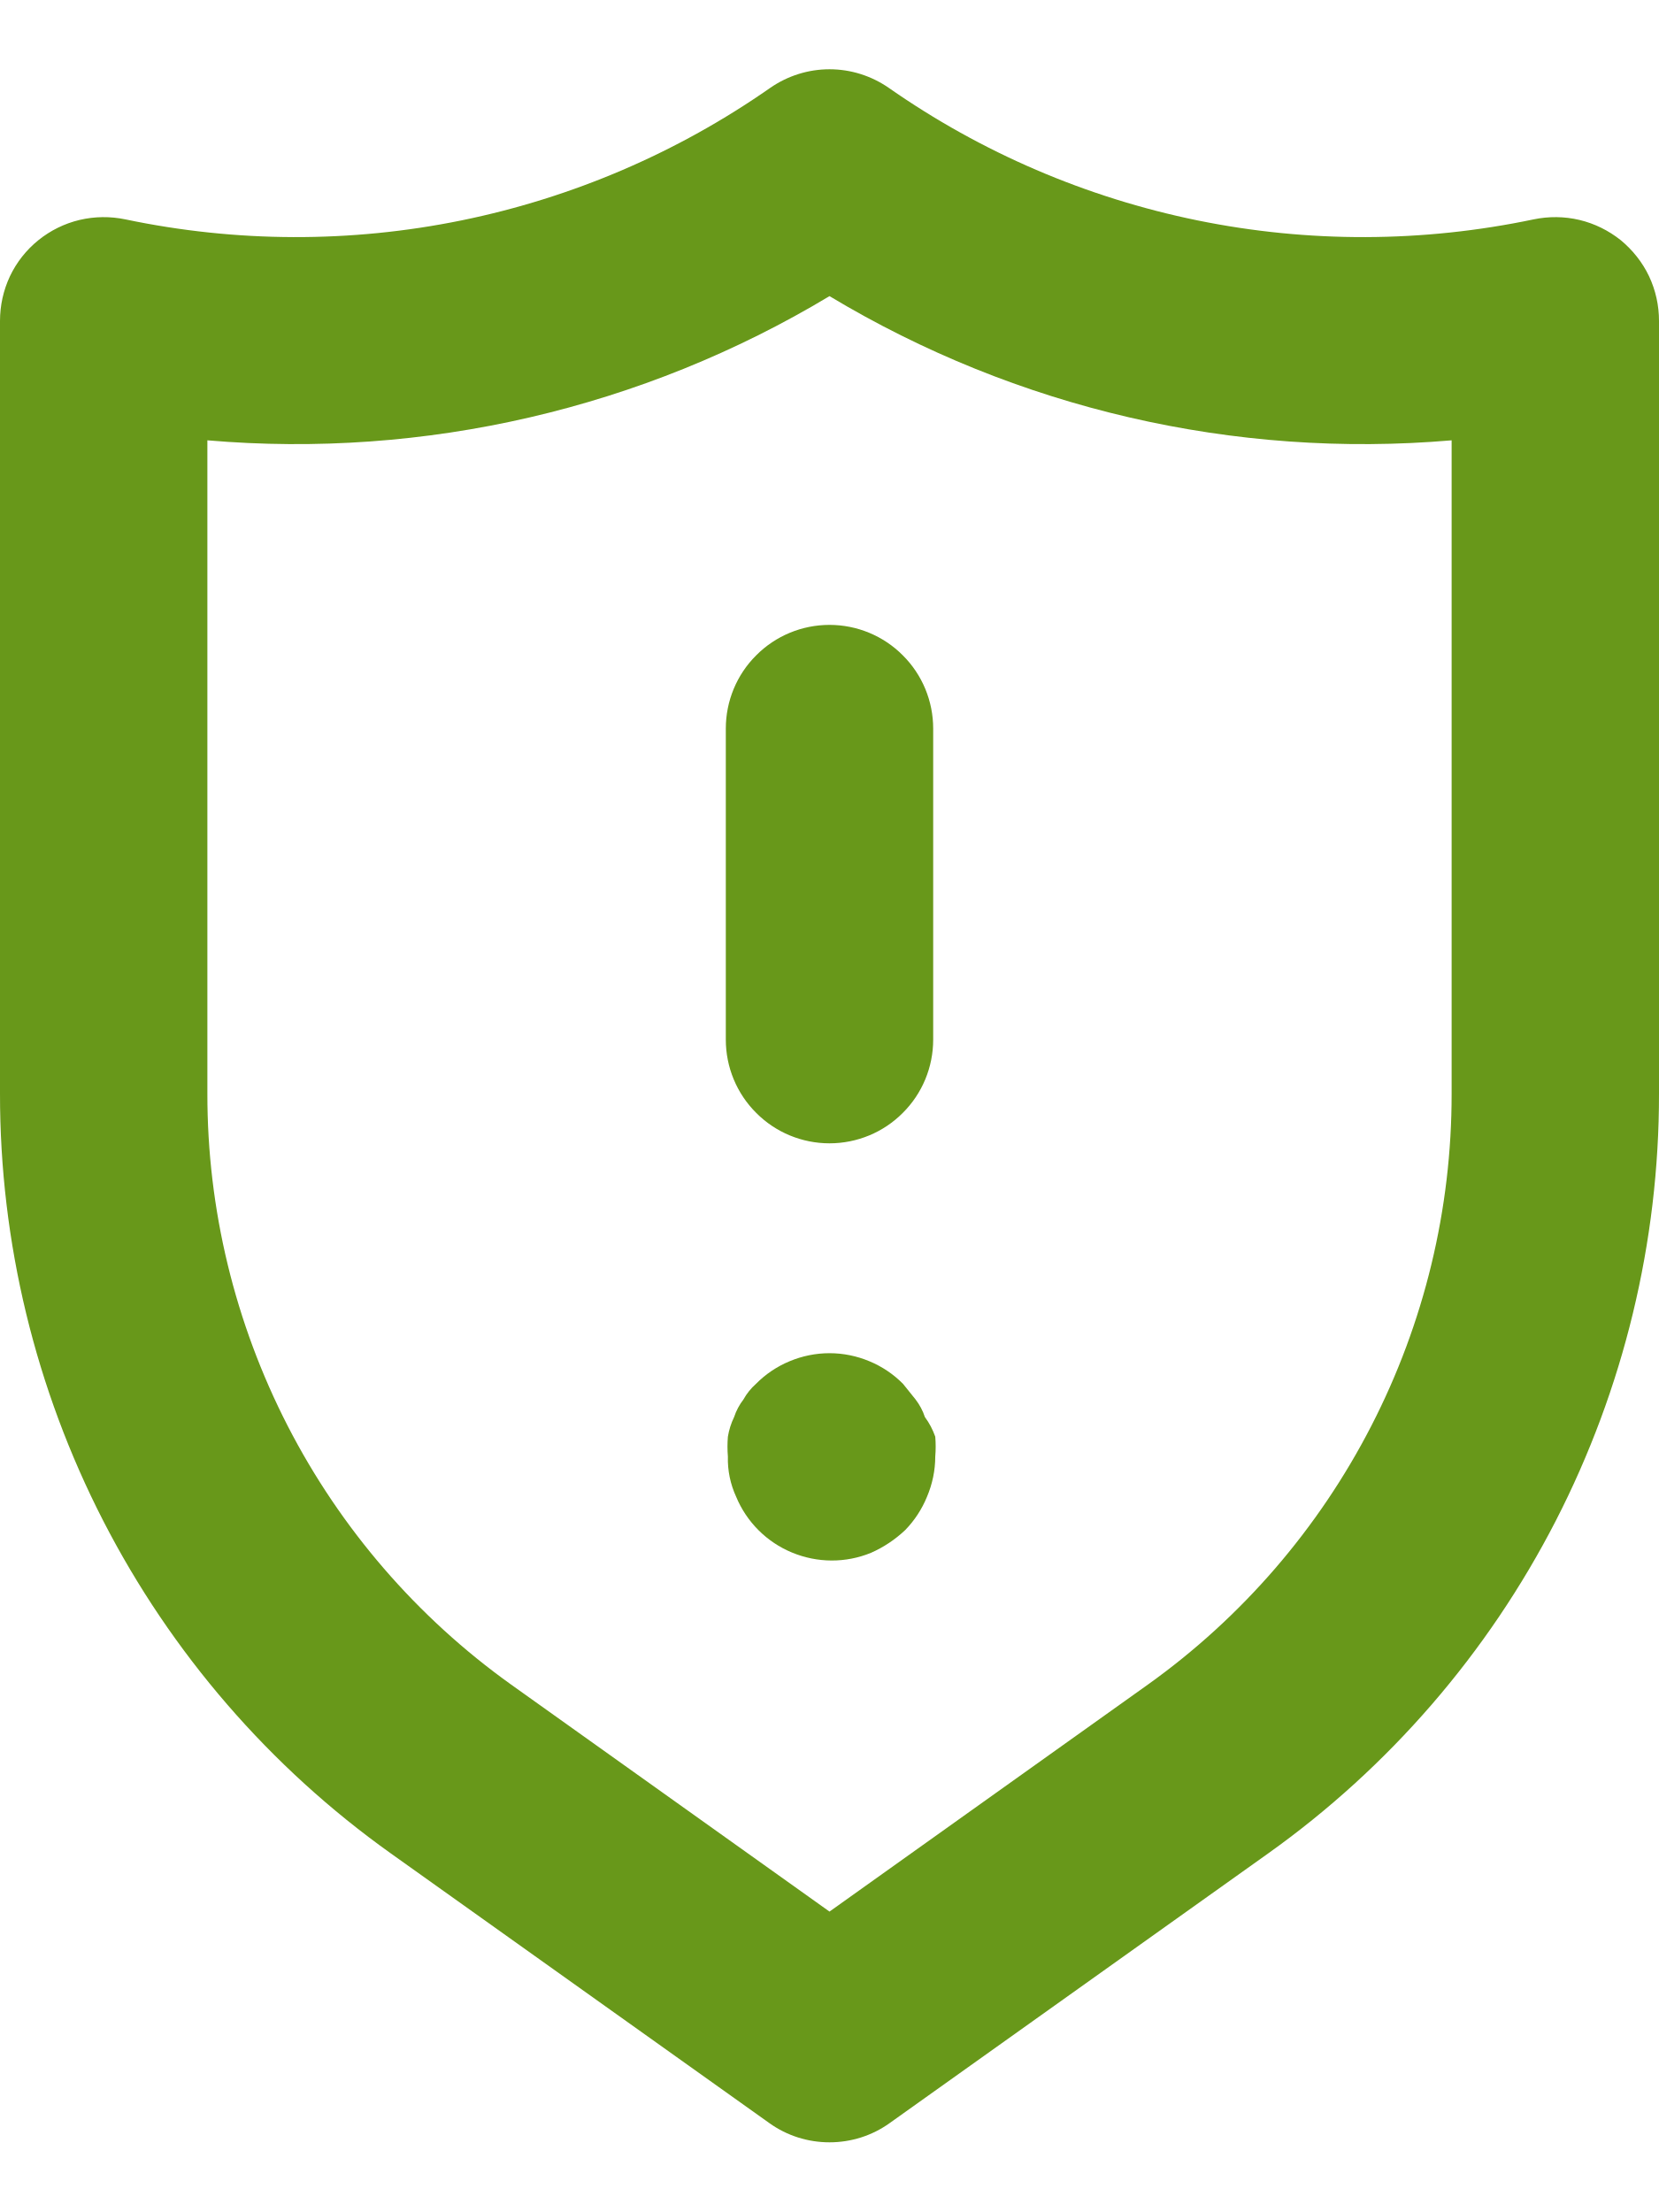
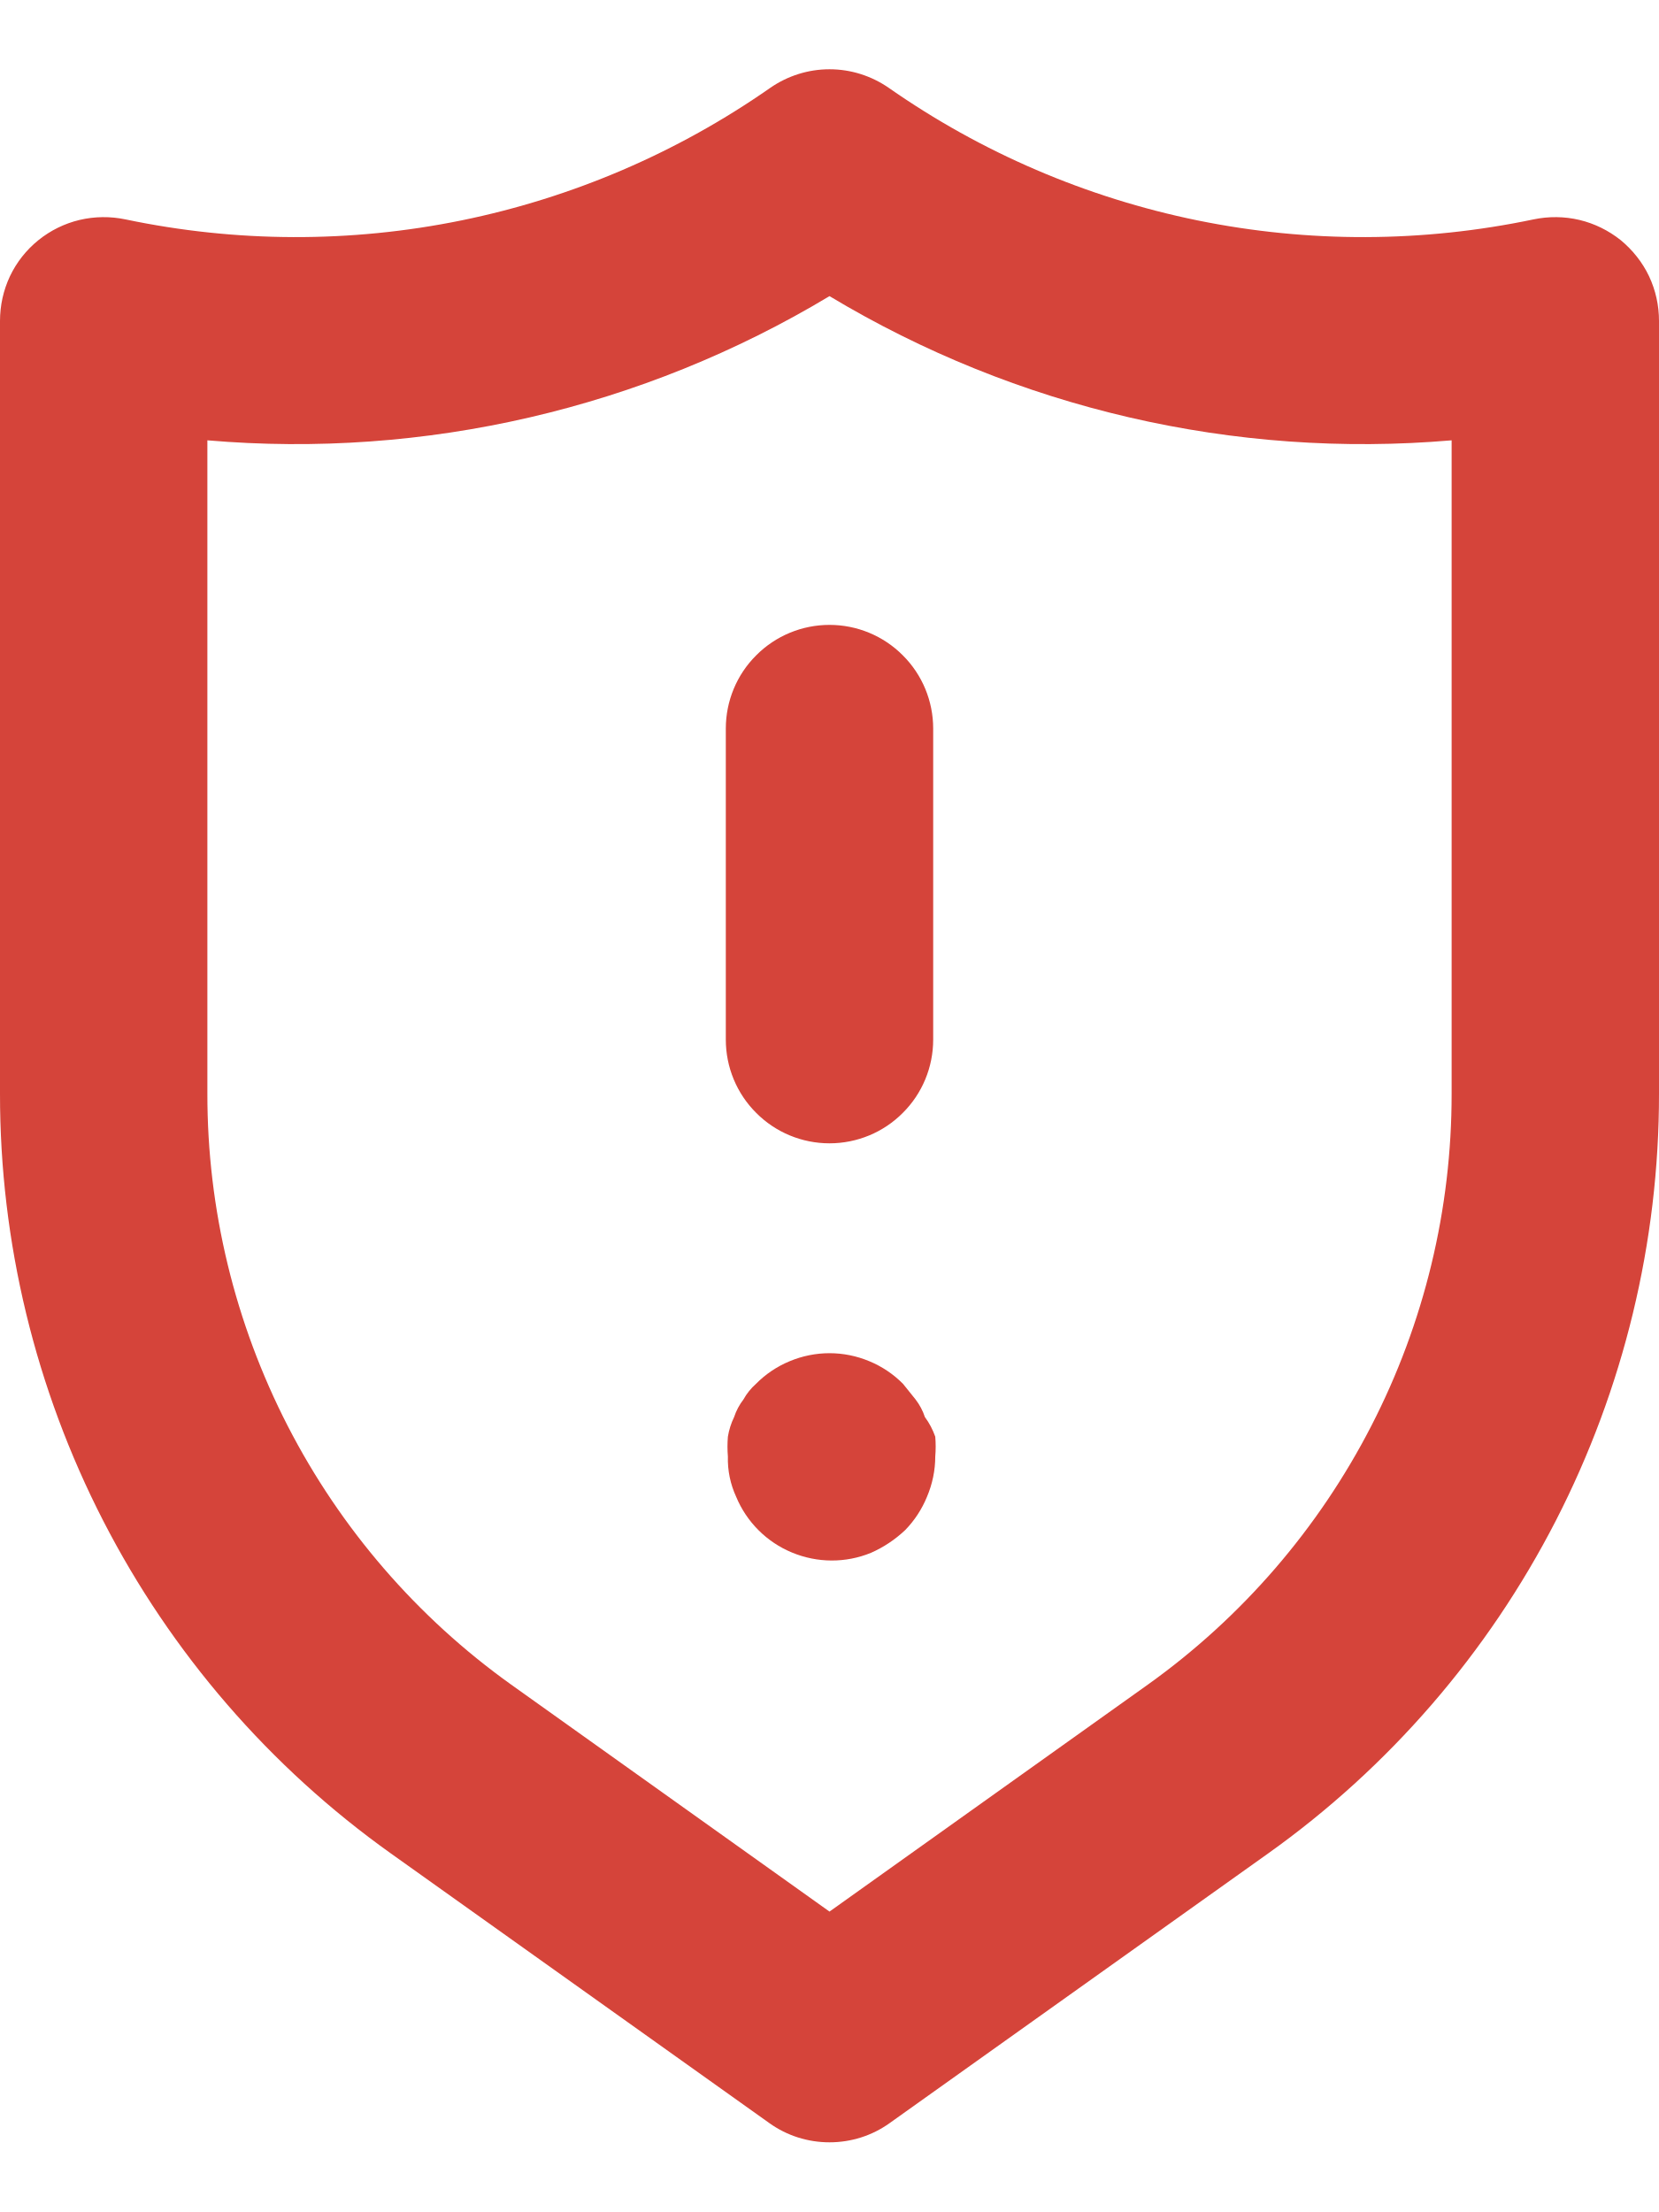
<svg xmlns="http://www.w3.org/2000/svg" width="12" height="16" viewBox="0 0 12 16" fill="none">
-   <path d="M6.69 10.25C6.675 10.204 6.652 10.161 6.622 10.122L6.532 10.01C6.463 9.94 6.38 9.884 6.288 9.846C6.197 9.808 6.099 9.788 6 9.788C5.901 9.788 5.803 9.808 5.712 9.846C5.62 9.884 5.537 9.94 5.468 10.01C5.432 10.042 5.401 10.08 5.378 10.122C5.348 10.161 5.325 10.204 5.31 10.25C5.288 10.295 5.273 10.343 5.265 10.392C5.261 10.44 5.261 10.488 5.265 10.535C5.262 10.636 5.283 10.736 5.325 10.827C5.401 11.01 5.547 11.155 5.729 11.23C5.912 11.306 6.117 11.307 6.3 11.232C6.391 11.192 6.475 11.136 6.548 11.067C6.615 10.998 6.668 10.917 6.705 10.827C6.744 10.735 6.765 10.636 6.765 10.535C6.769 10.488 6.769 10.44 6.765 10.392C6.747 10.341 6.722 10.293 6.69 10.25ZM6 4.52C5.801 4.52 5.61 4.599 5.47 4.74C5.329 4.88 5.25 5.071 5.25 5.27V7.52C5.25 7.719 5.329 7.91 5.47 8.05C5.61 8.191 5.801 8.27 6 8.27C6.199 8.27 6.39 8.191 6.53 8.05C6.671 7.91 6.75 7.719 6.75 7.52V5.27C6.75 5.071 6.671 4.88 6.53 4.74C6.39 4.599 6.199 4.52 6 4.52ZM11.723 1.737C11.635 1.667 11.534 1.617 11.425 1.591C11.316 1.565 11.202 1.564 11.092 1.587C10.291 1.755 9.464 1.758 8.661 1.594C7.859 1.43 7.099 1.104 6.428 0.635C6.302 0.548 6.153 0.501 6 0.501C5.847 0.501 5.698 0.548 5.572 0.635C4.901 1.104 4.141 1.43 3.339 1.594C2.536 1.758 1.709 1.755 0.908 1.587C0.798 1.564 0.685 1.565 0.575 1.591C0.466 1.617 0.365 1.667 0.278 1.737C0.19 1.808 0.12 1.897 0.072 1.998C0.024 2.1 -0 2.21 4.33611e-06 2.322V7.91C-0.001 8.985 0.256 10.045 0.747 11.001C1.239 11.958 1.952 12.783 2.828 13.407L5.565 15.357C5.692 15.448 5.844 15.496 6 15.496C6.156 15.496 6.308 15.448 6.435 15.357L9.172 13.407C10.048 12.783 10.761 11.958 11.253 11.001C11.744 10.045 12.001 8.985 12 7.91V2.322C12 2.21 11.976 2.1 11.928 1.998C11.88 1.897 11.809 1.808 11.723 1.737ZM10.5 7.91C10.501 8.746 10.302 9.57 9.919 10.314C9.537 11.057 8.983 11.699 8.303 12.185L6 13.827L3.697 12.185C3.017 11.699 2.463 11.057 2.081 10.314C1.699 9.57 1.499 8.746 1.5 7.91V3.185C3.072 3.32 4.647 2.955 6 2.142C7.353 2.955 8.928 3.32 10.5 3.185V7.91Z" fill="#68981A" />
+   <path d="M6.69 10.25C6.675 10.204 6.652 10.161 6.622 10.122L6.532 10.01C6.463 9.94 6.38 9.884 6.288 9.846C6.197 9.808 6.099 9.788 6 9.788C5.901 9.788 5.803 9.808 5.712 9.846C5.62 9.884 5.537 9.94 5.468 10.01C5.432 10.042 5.401 10.08 5.378 10.122C5.348 10.161 5.325 10.204 5.31 10.25C5.288 10.295 5.273 10.343 5.265 10.392C5.261 10.44 5.261 10.488 5.265 10.535C5.262 10.636 5.283 10.736 5.325 10.827C5.401 11.01 5.547 11.155 5.729 11.23C5.912 11.306 6.117 11.307 6.3 11.232C6.391 11.192 6.475 11.136 6.548 11.067C6.615 10.998 6.668 10.917 6.705 10.827C6.744 10.735 6.765 10.636 6.765 10.535C6.769 10.488 6.769 10.44 6.765 10.392C6.747 10.341 6.722 10.293 6.69 10.25ZM6 4.52C5.801 4.52 5.61 4.599 5.47 4.74C5.329 4.88 5.25 5.071 5.25 5.27V7.52C5.25 7.719 5.329 7.91 5.47 8.05C5.61 8.191 5.801 8.27 6 8.27C6.199 8.27 6.39 8.191 6.53 8.05C6.671 7.91 6.75 7.719 6.75 7.52V5.27C6.75 5.071 6.671 4.88 6.53 4.74C6.39 4.599 6.199 4.52 6 4.52ZM11.723 1.737C11.635 1.667 11.534 1.617 11.425 1.591C11.316 1.565 11.202 1.564 11.092 1.587C10.291 1.755 9.464 1.758 8.661 1.594C7.859 1.43 7.099 1.104 6.428 0.635C6.302 0.548 6.153 0.501 6 0.501C5.847 0.501 5.698 0.548 5.572 0.635C4.901 1.104 4.141 1.43 3.339 1.594C2.536 1.758 1.709 1.755 0.908 1.587C0.798 1.564 0.685 1.565 0.575 1.591C0.466 1.617 0.365 1.667 0.278 1.737C0.19 1.808 0.12 1.897 0.072 1.998C0.024 2.1 -0 2.21 4.33611e-06 2.322V7.91C-0.001 8.985 0.256 10.045 0.747 11.001C1.239 11.958 1.952 12.783 2.828 13.407L5.565 15.357C5.692 15.448 5.844 15.496 6 15.496C6.156 15.496 6.308 15.448 6.435 15.357L9.172 13.407C10.048 12.783 10.761 11.958 11.253 11.001C11.744 10.045 12.001 8.985 12 7.91V2.322C12 2.21 11.976 2.1 11.928 1.998C11.88 1.897 11.809 1.808 11.723 1.737ZM10.5 7.91C10.501 8.746 10.302 9.57 9.919 10.314C9.537 11.057 8.983 11.699 8.303 12.185L6 13.827L3.697 12.185C3.017 11.699 2.463 11.057 2.081 10.314C1.699 9.57 1.499 8.746 1.5 7.91V3.185C3.072 3.32 4.647 2.955 6 2.142C7.353 2.955 8.928 3.32 10.5 3.185V7.91Z" fill="#D5443A" />
</svg>
